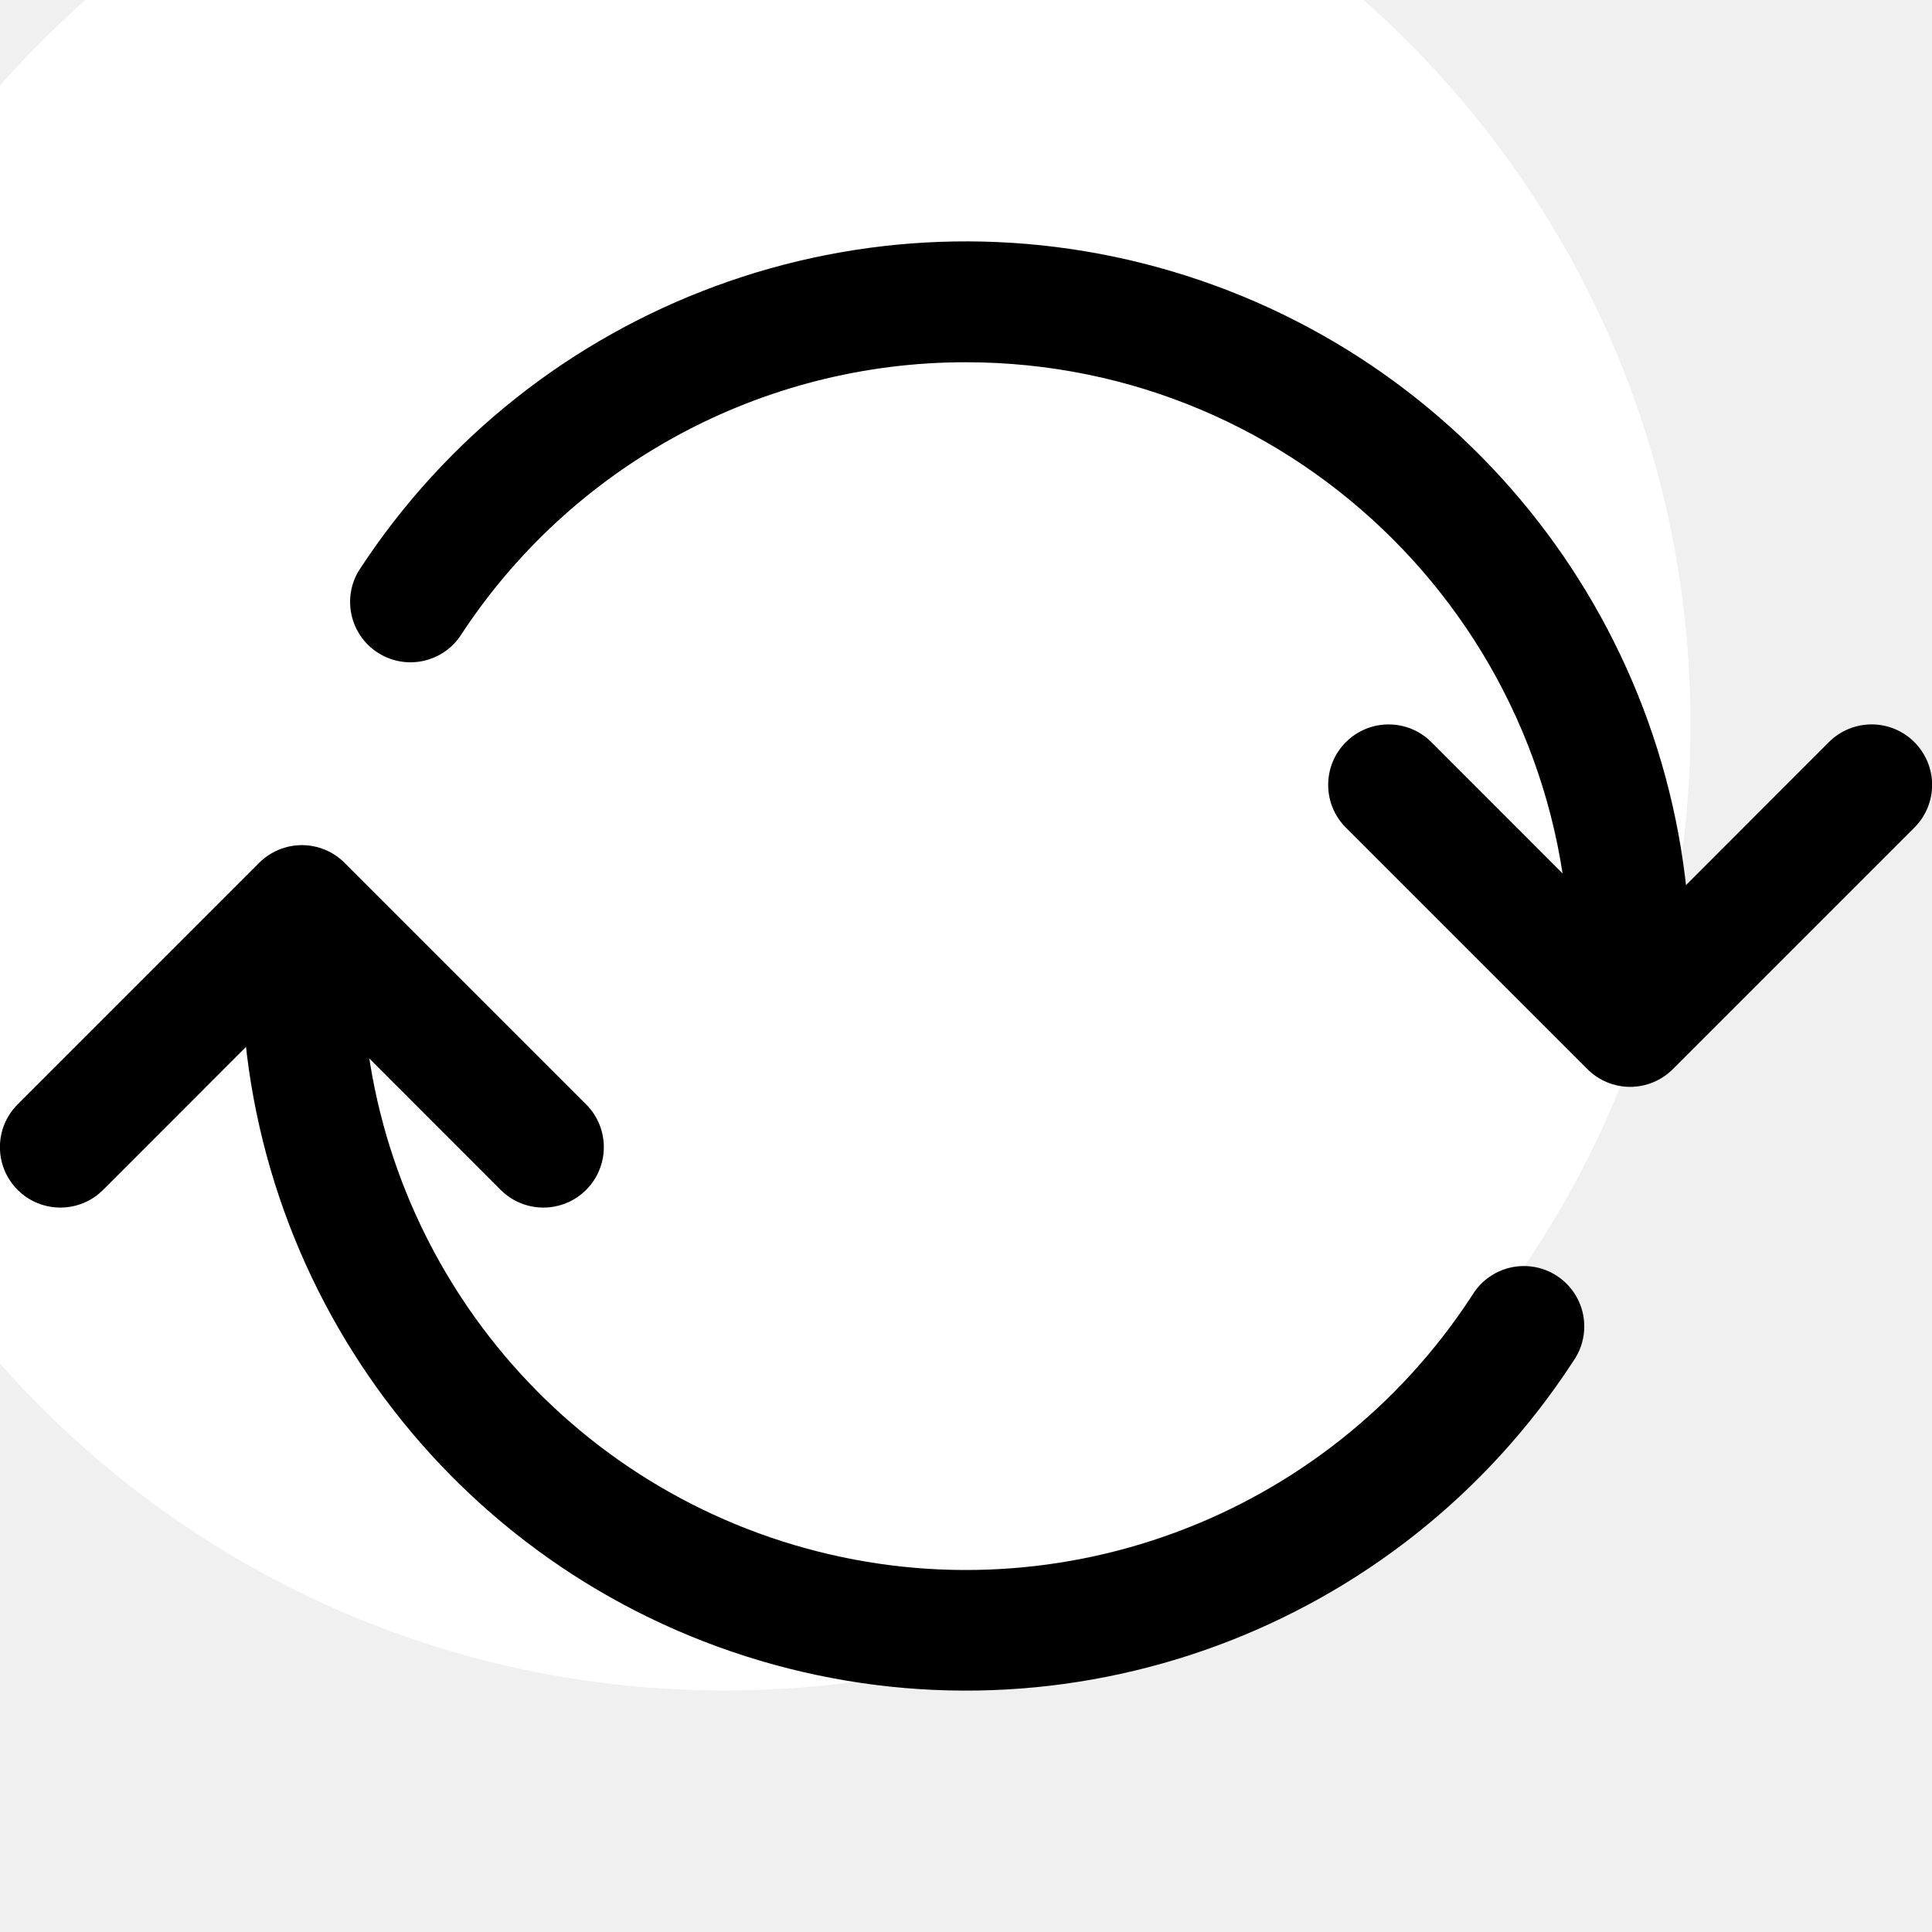
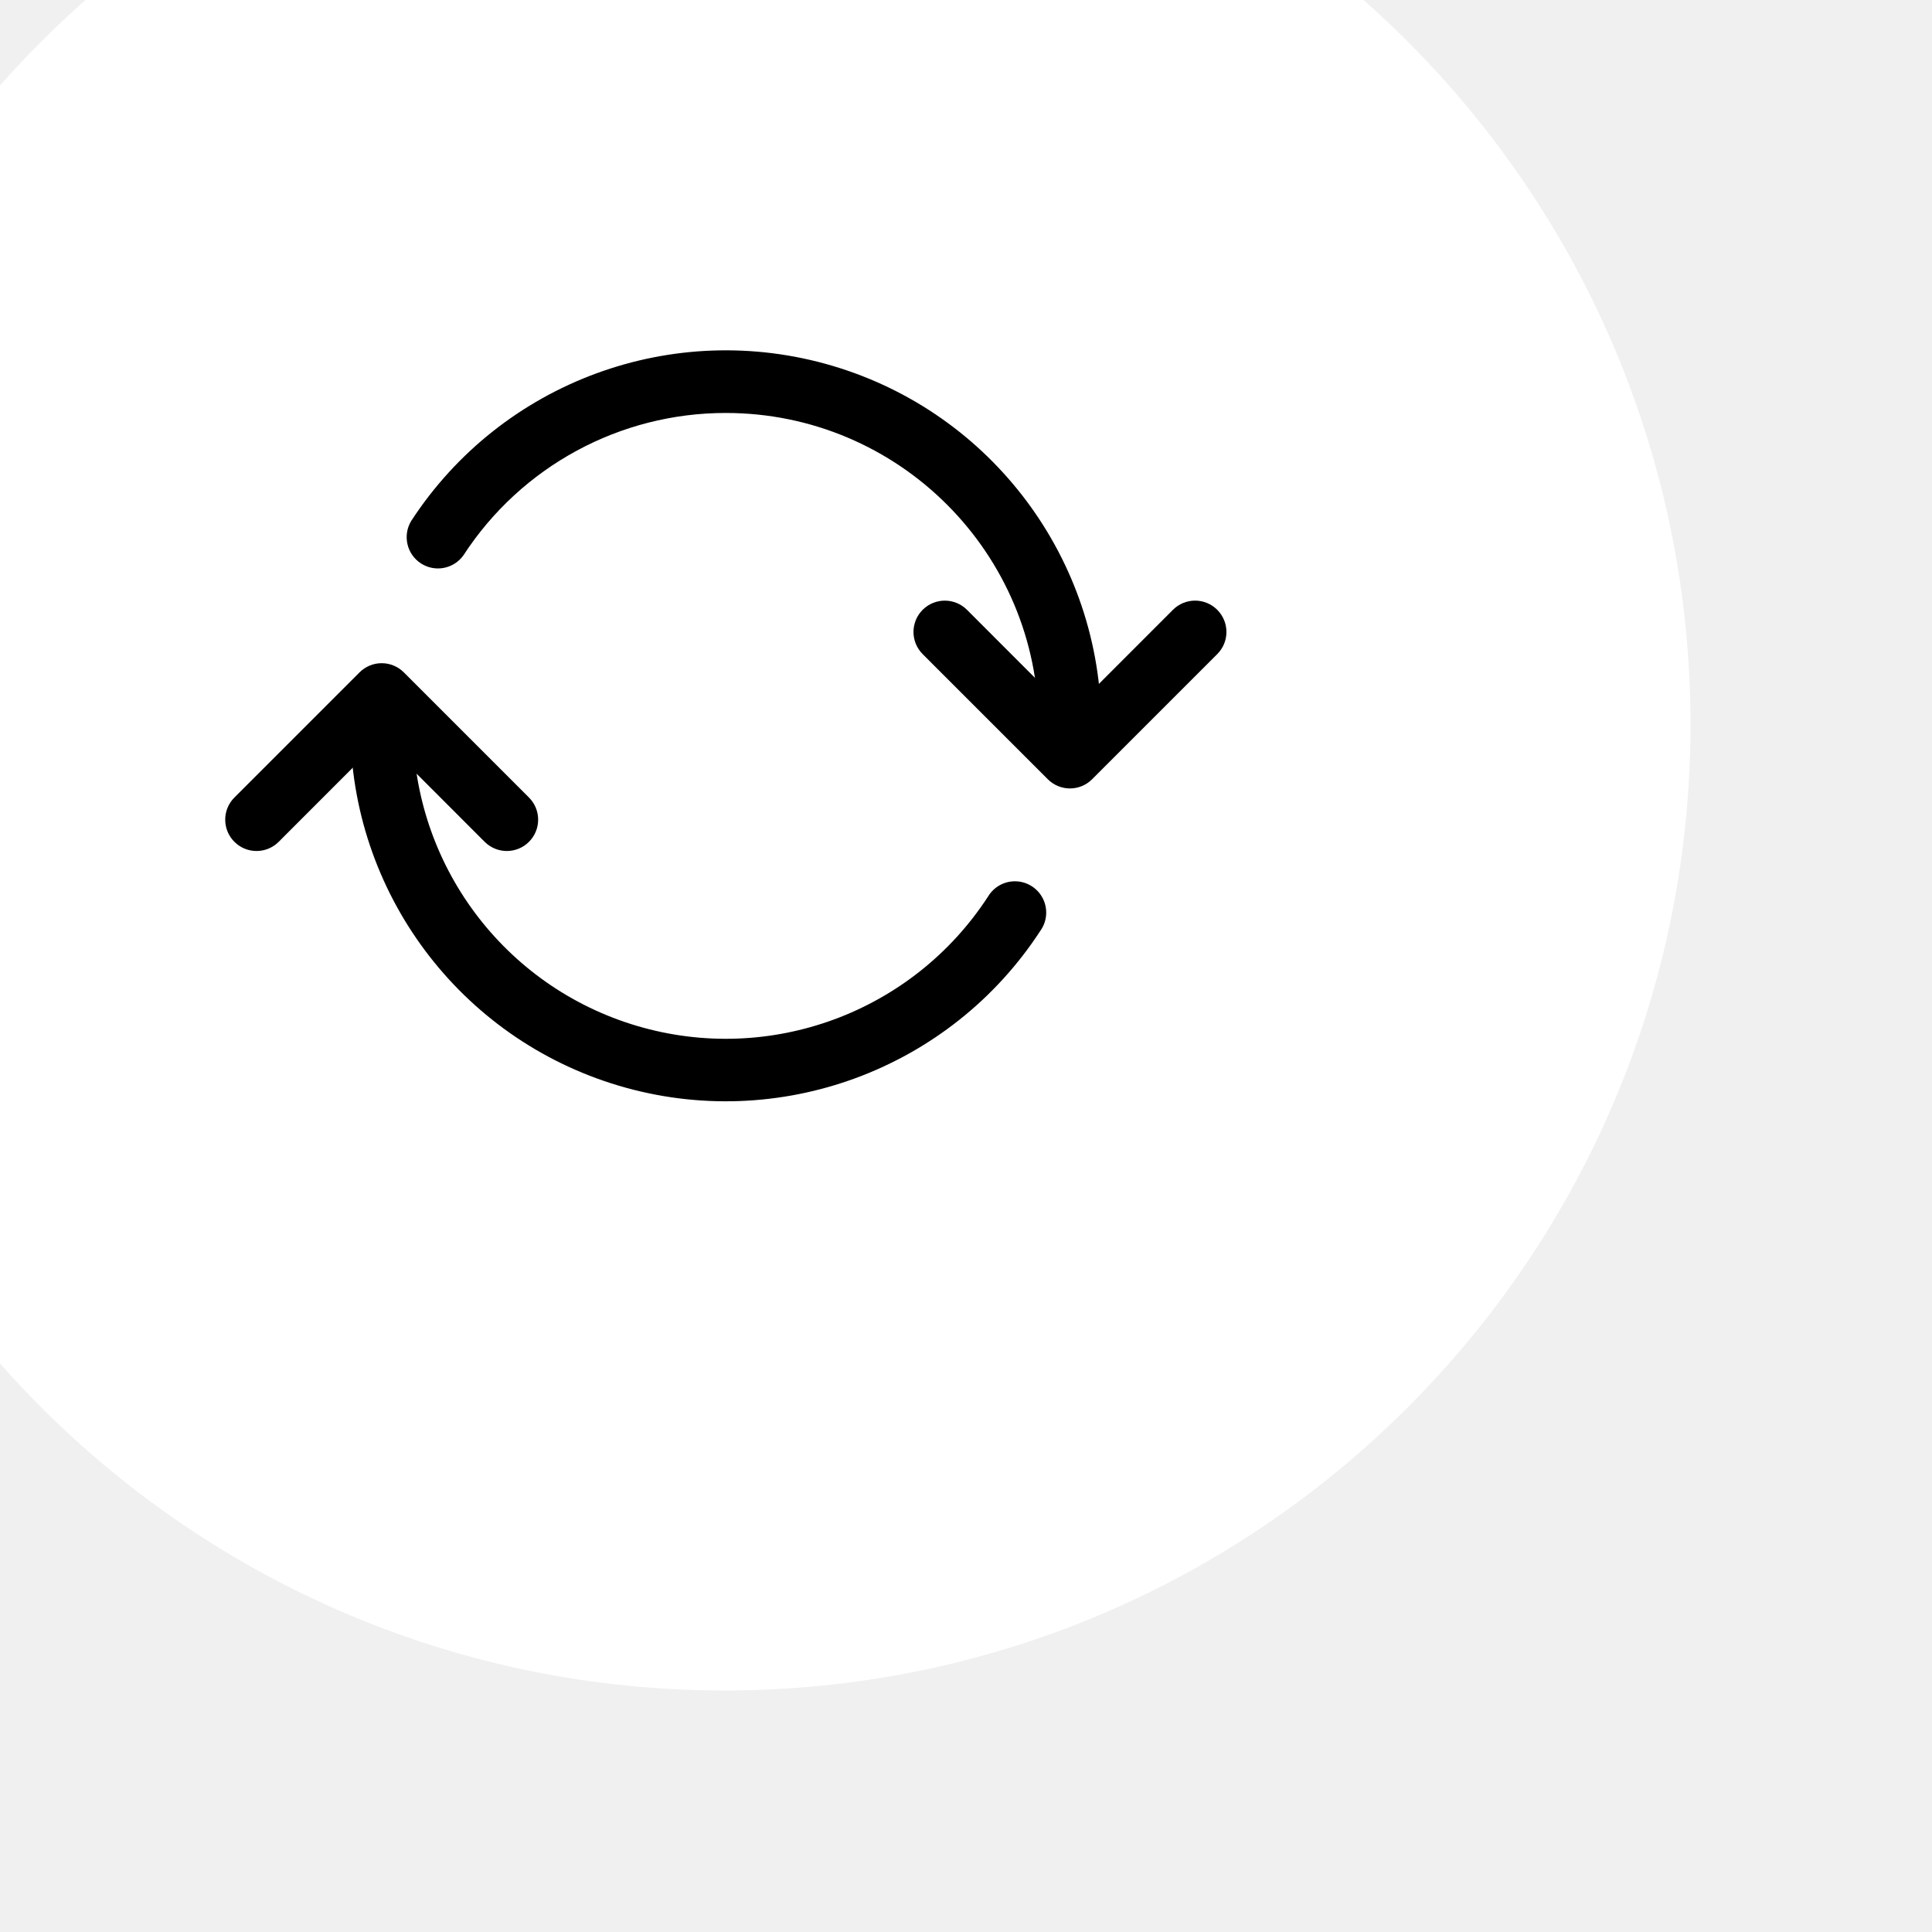
<svg xmlns="http://www.w3.org/2000/svg" width="1em" height="1em" viewBox="0 0 16 16" class="bi bi-play-fill" fill="black">
  <circle cx="0.5em" cy="0.5em" r="8" stroke="black" stroke-width="0" fill="white" />
-   <path fill-rule="evenodd" d="M2.854 7.146a.5.5 0 0 0-.708 0l-2 2a.5.5 0 1 0 .708.708L2.5 8.207l1.646 1.647a.5.5 0 0 0 .708-.708l-2-2zm13-1a.5.5 0 0 0-.708 0L13.5 7.793l-1.646-1.647a.5.5 0 0 0-.708.708l2 2a.5.5 0 0 0 .708 0l2-2a.5.5 0 0 0 0-.708z" />
-   <path fill-rule="evenodd" d="M8 3a4.995 4.995 0 0 0-4.192 2.273.5.5 0 0 1-.837-.546A6 6 0 0 1 14 8a.5.5 0 0 1-1.001 0 5 5 0 0 0-5-5zM2.5 7.5A.5.5 0 0 1 3 8a5 5 0 0 0 9.192 2.727.5.5 0 1 1 .837.546A6 6 0 0 1 2 8a.5.5 0 0 1 .501-.5z" />
+   <svg width="0.95em" height="0.95em" viewBox="-3.6 -3.6 22 22" class="bi bi-shuffle" fill="black">
+     <path fill-rule="evenodd" d="M2.854 7.146a.5.5 0 0 0-.708 0l-2 2a.5.5 0 1 0 .708.708L2.5 8.207l1.646 1.647a.5.5 0 0 0 .708-.708l-2-2zm13-1a.5.5 0 0 0-.708 0L13.5 7.793l-1.646-1.647a.5.5 0 0 0-.708.708l2 2a.5.5 0 0 0 .708 0l2-2a.5.5 0 0 0 0-.708z" />
+     <path fill-rule="evenodd" d="M8 3a4.995 4.995 0 0 0-4.192 2.273.5.5 0 0 1-.837-.546A6 6 0 0 1 14 8a.5.5 0 0 1-1.001 0 5 5 0 0 0-5-5zM2.5 7.5A.5.5 0 0 1 3 8a5 5 0 0 0 9.192 2.727.5.5 0 1 1 .837.546A6 6 0 0 1 2 8a.5.5 0 0 1 .501-.5z" />
+   </svg>
</svg>
